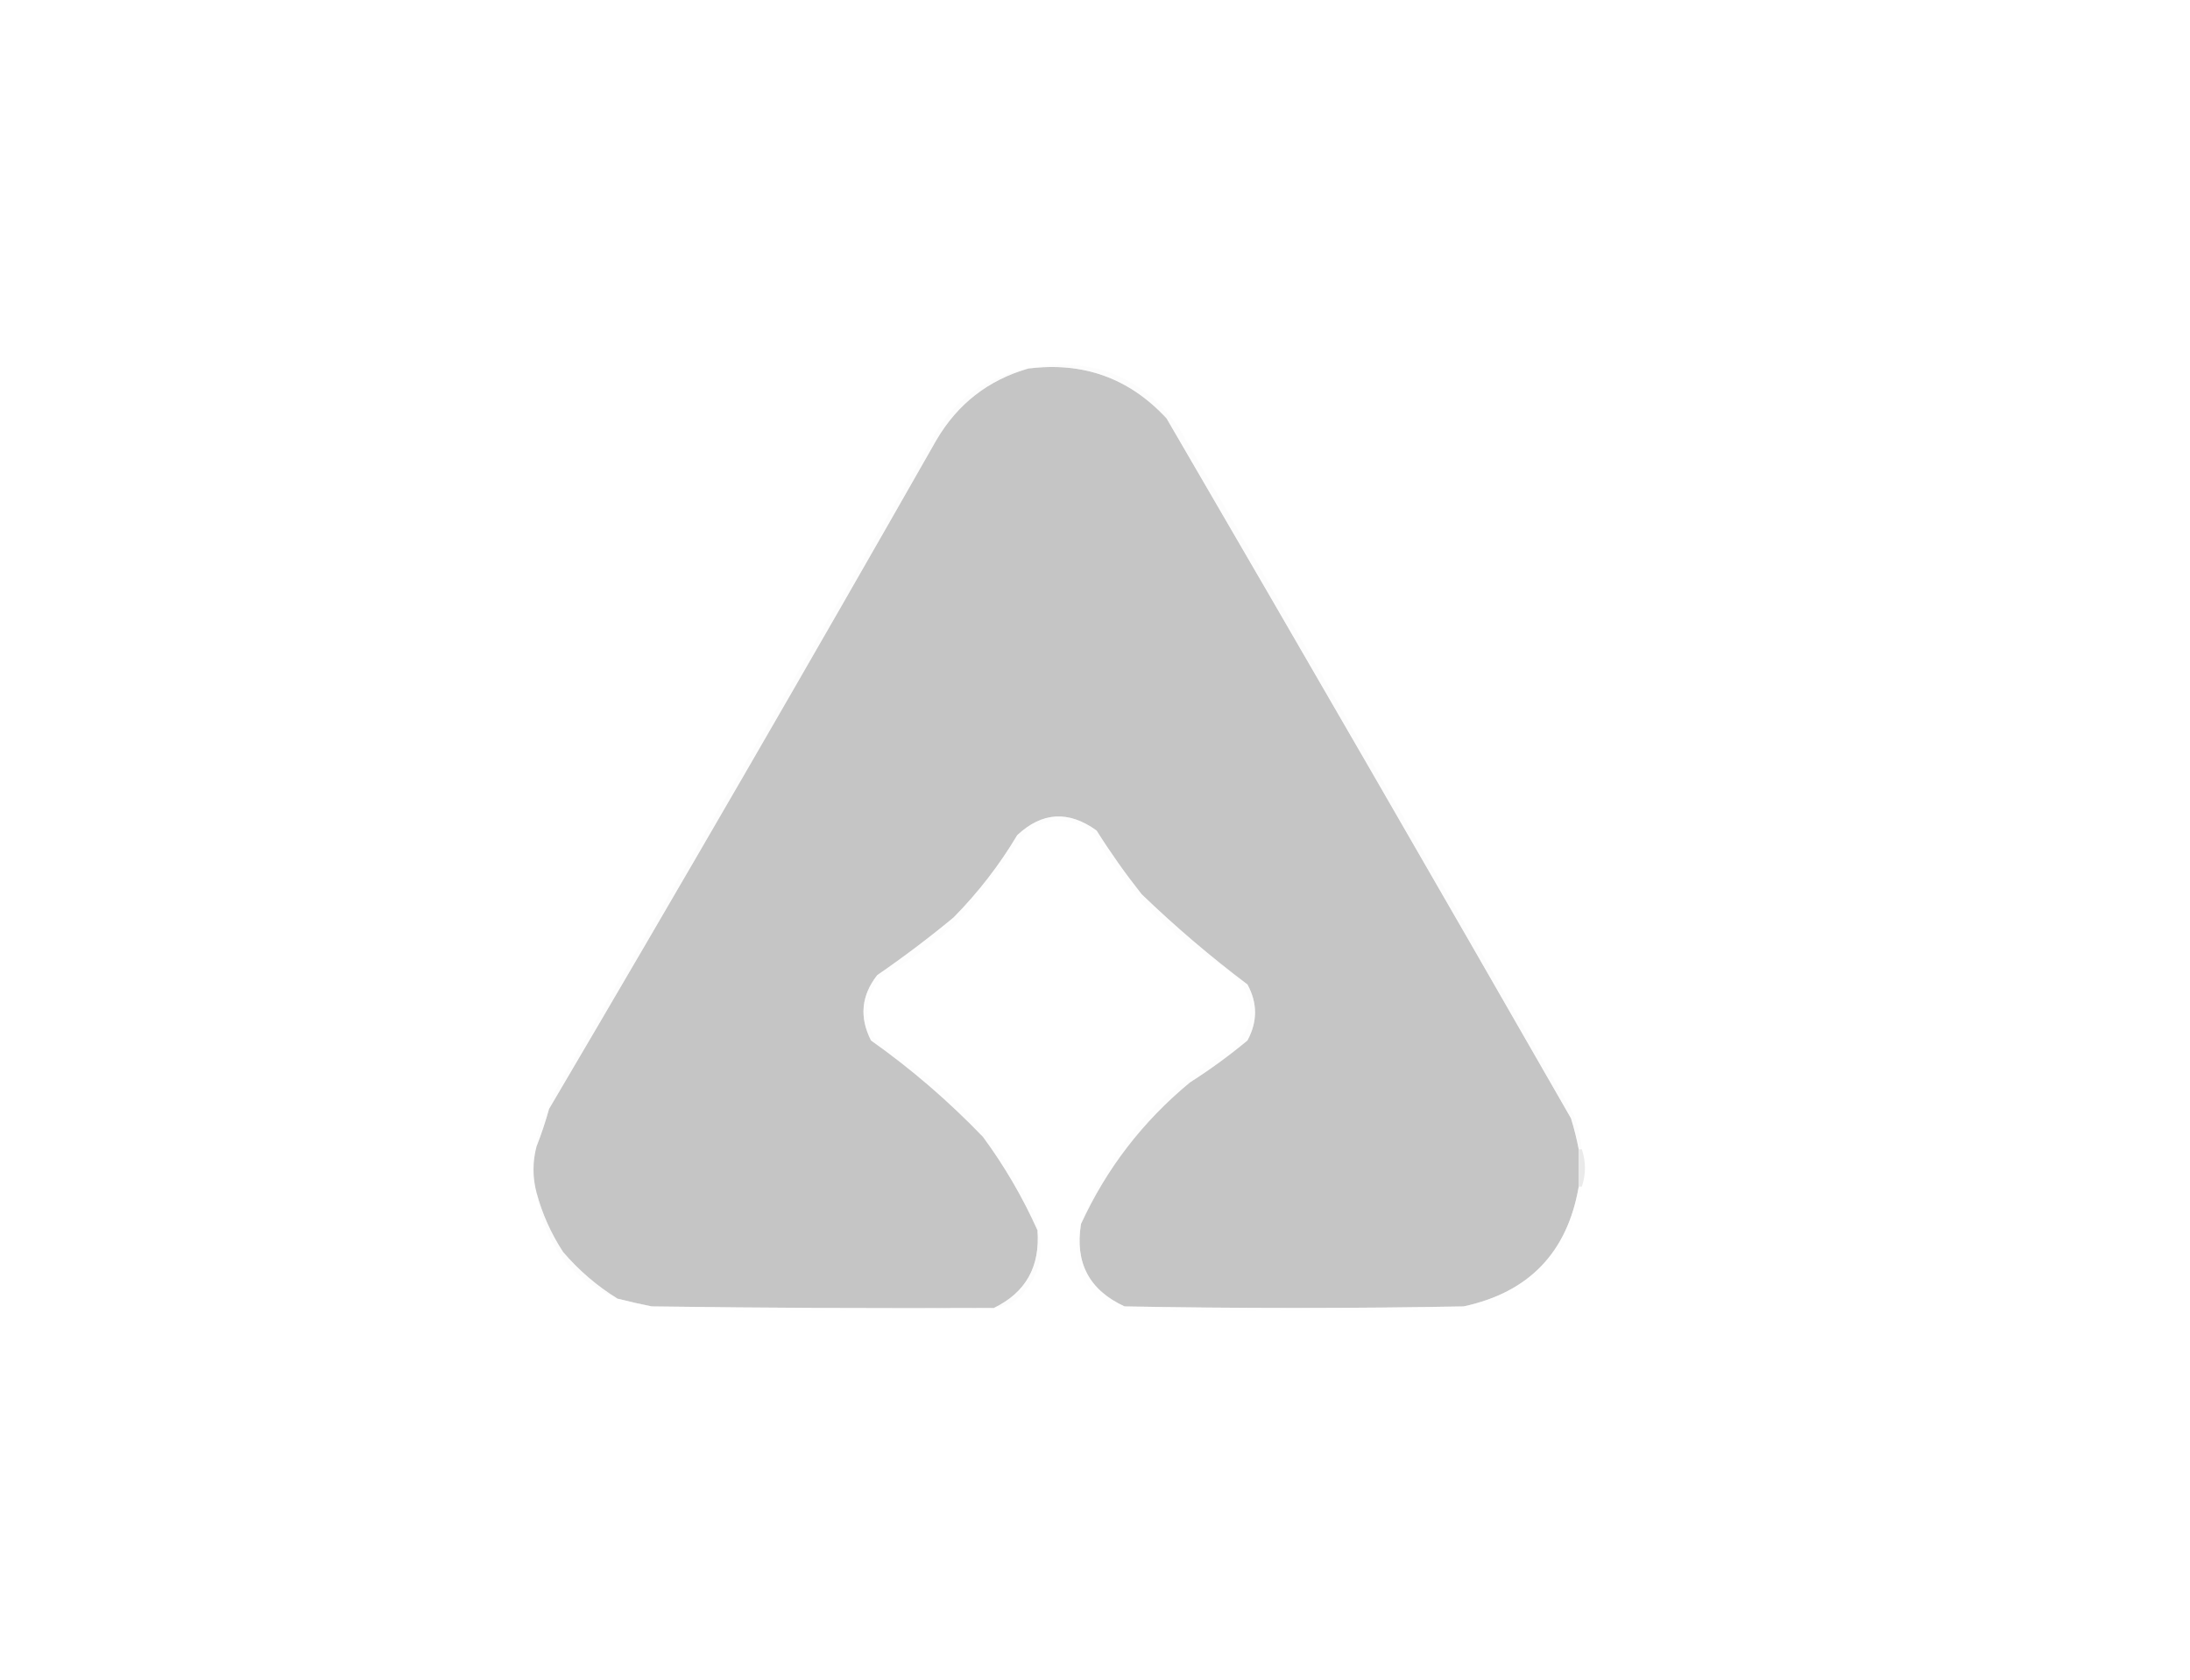
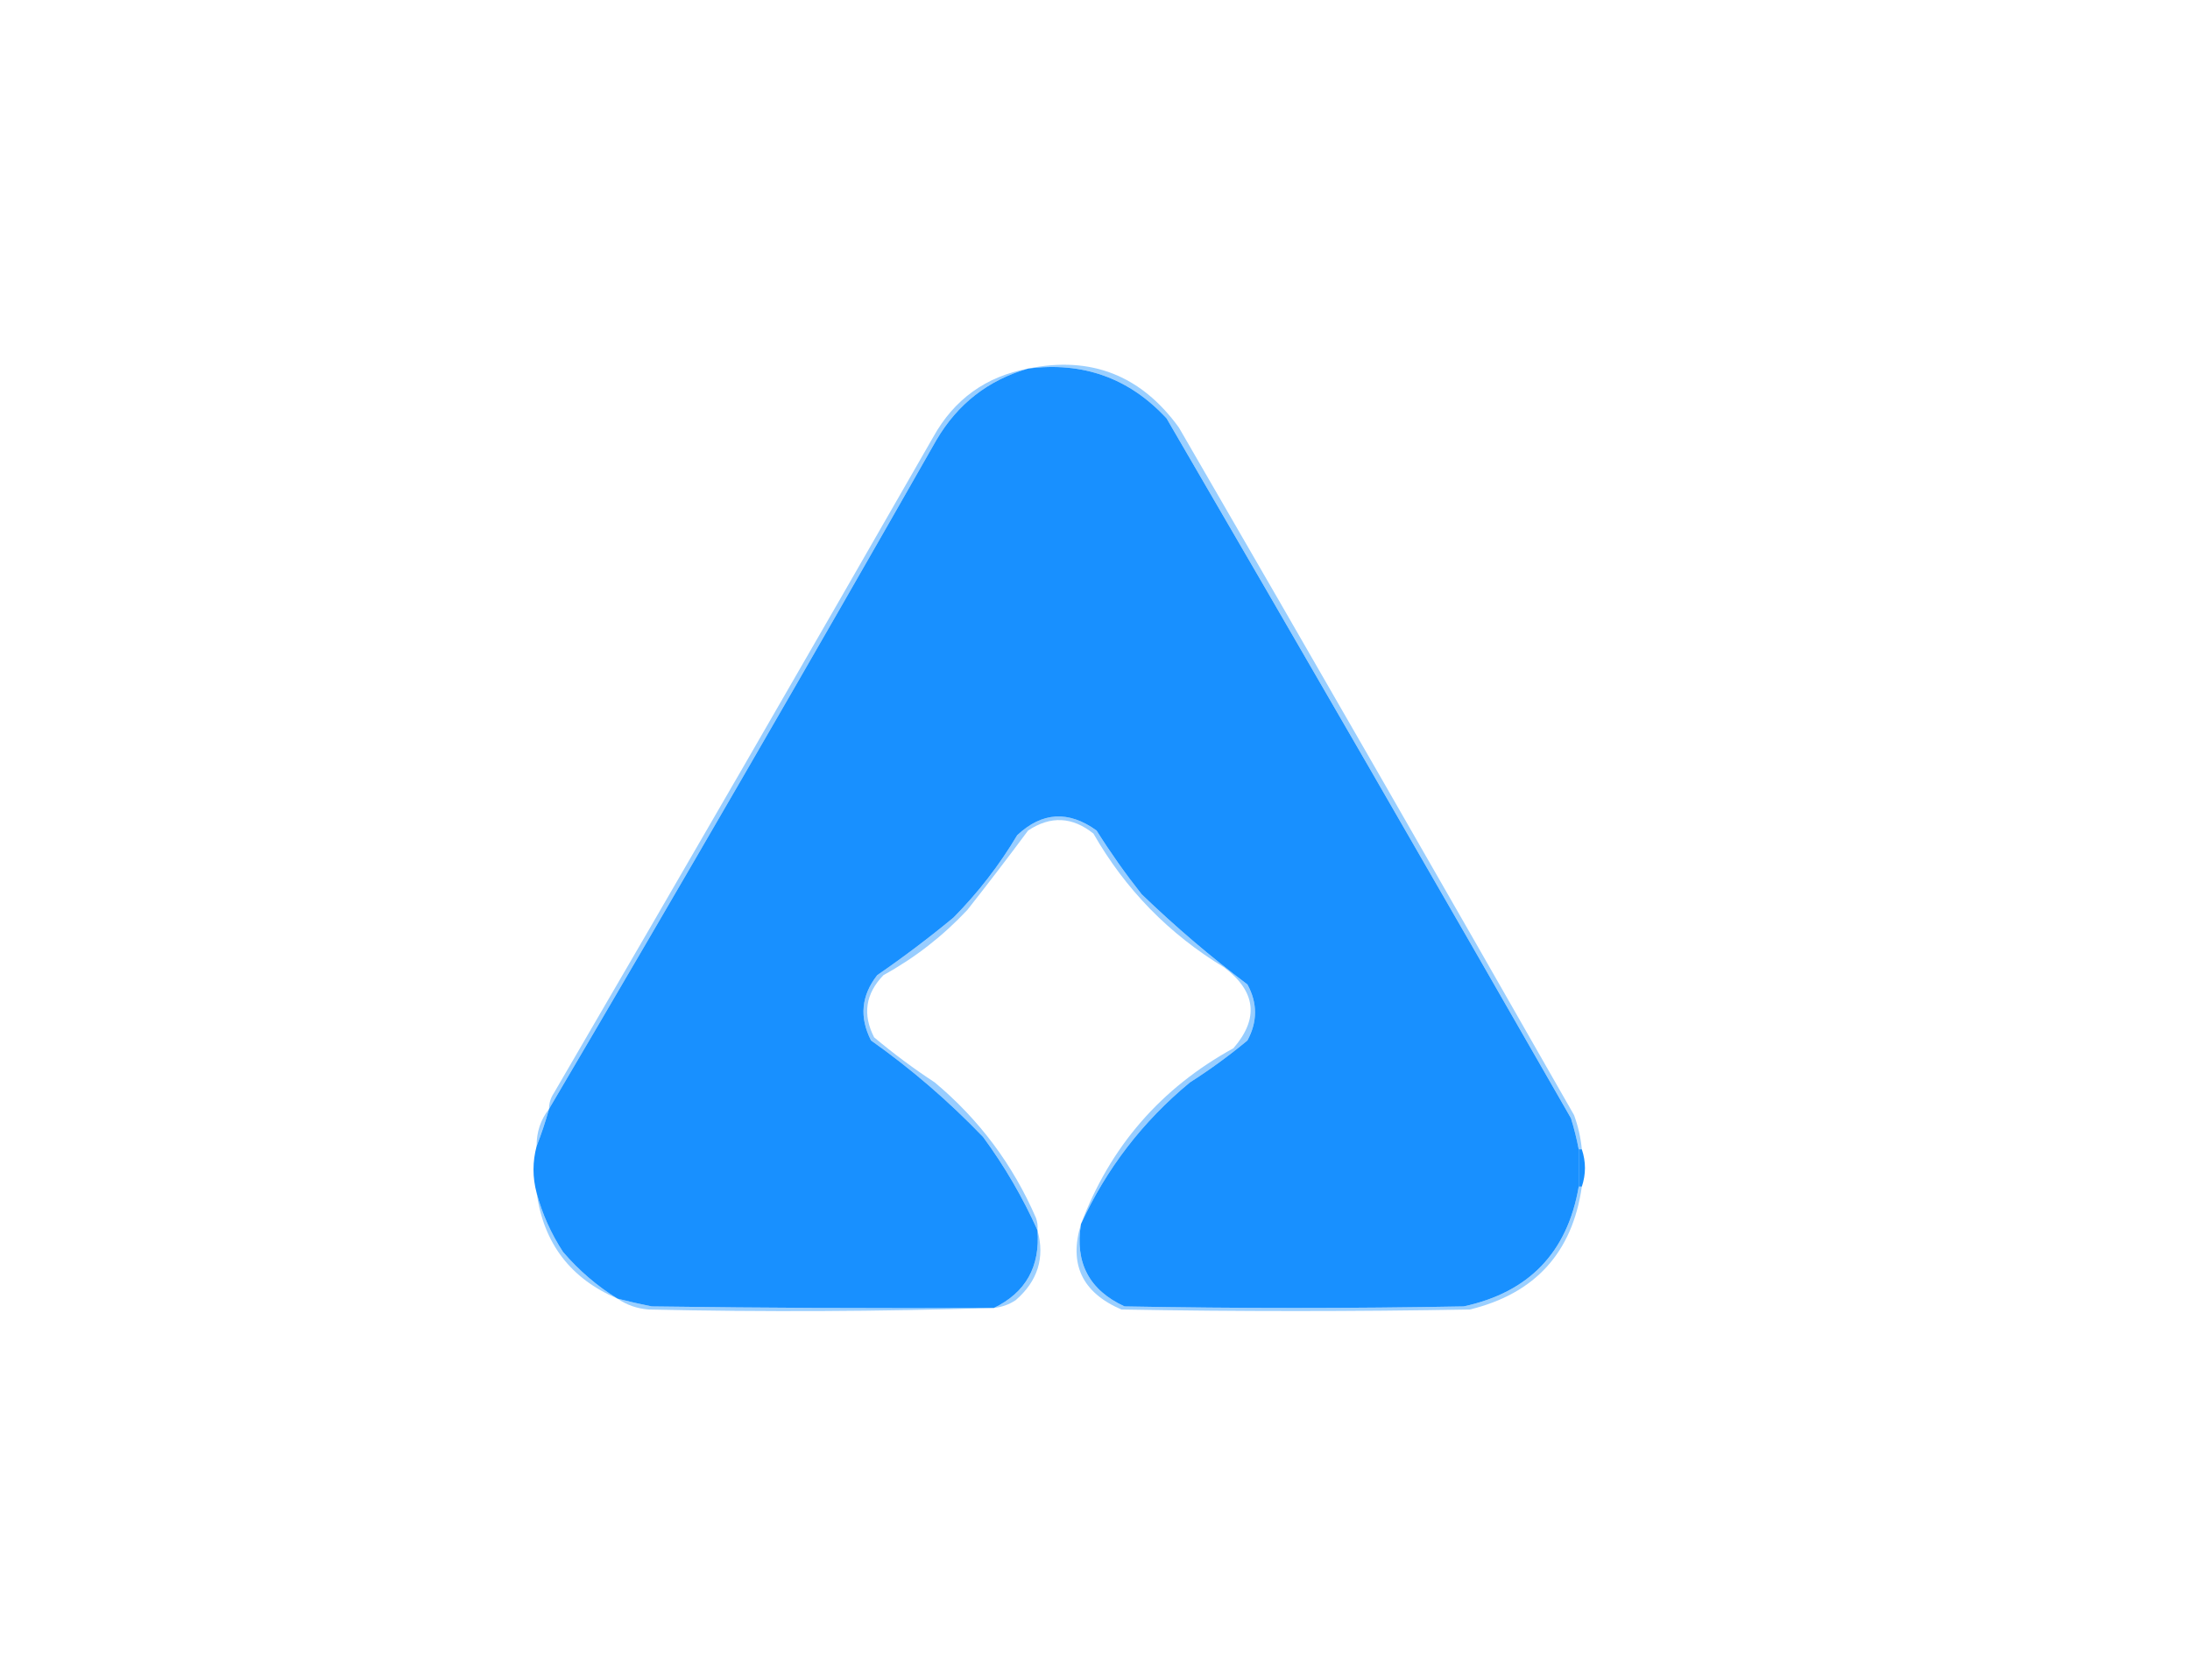
<svg xmlns="http://www.w3.org/2000/svg" version="1.1" width="704px" height="540px" style="shape-rendering:geometricPrecision; text-rendering:geometricPrecision; image-rendering:optimizeQuality; fill-rule:evenodd; clip-rule:evenodd">
  <g>
-     <path style="opacity:1" fill="#c5c5c5" d="M 330.5,118.5 C 348.184,116.225 363.017,121.559 375,134.5C 418.586,209.337 461.919,284.337 505,359.5C 506.026,362.802 506.86,366.135 507.5,369.5C 507.5,373.5 507.5,377.5 507.5,381.5C 503.836,402.664 491.503,415.497 470.5,420C 434.167,420.667 397.833,420.667 361.5,420C 350.139,414.781 345.472,405.948 347.5,393.5C 355.657,375.71 367.324,360.544 382.5,348C 388.947,343.887 395.114,339.387 401,334.5C 404.265,328.472 404.265,322.472 401,316.5C 389.109,307.544 377.775,297.878 367,287.5C 361.798,280.93 356.965,274.097 352.5,267C 343.492,260.52 334.992,261.02 327,268.5C 321.255,278.146 314.422,286.98 306.5,295C 298.602,301.531 290.436,307.698 282,313.5C 276.865,320.049 276.199,327.049 280,334.5C 292.932,343.651 304.932,353.984 316,365.5C 322.926,374.911 328.759,384.911 333.5,395.5C 334.411,407.206 329.745,415.539 319.5,420.5C 282.832,420.667 246.165,420.5 209.5,420C 205.793,419.263 202.127,418.429 198.5,417.5C 191.976,413.488 186.142,408.488 181,402.5C 177.108,396.525 174.275,390.191 172.5,383.5C 171.167,378.5 171.167,373.5 172.5,368.5C 174.007,364.647 175.34,360.647 176.5,356.5C 218.478,285.223 259.978,213.557 301,141.5C 307.832,129.851 317.665,122.184 330.5,118.5 Z" />
+     <path style="opacity:1" fill="#1890ff" d="M 330.5,118.5 C 348.184,116.225 363.017,121.559 375,134.5C 418.586,209.337 461.919,284.337 505,359.5C 506.026,362.802 506.86,366.135 507.5,369.5C 507.5,373.5 507.5,377.5 507.5,381.5C 503.836,402.664 491.503,415.497 470.5,420C 434.167,420.667 397.833,420.667 361.5,420C 350.139,414.781 345.472,405.948 347.5,393.5C 355.657,375.71 367.324,360.544 382.5,348C 388.947,343.887 395.114,339.387 401,334.5C 404.265,328.472 404.265,322.472 401,316.5C 389.109,307.544 377.775,297.878 367,287.5C 361.798,280.93 356.965,274.097 352.5,267C 343.492,260.52 334.992,261.02 327,268.5C 321.255,278.146 314.422,286.98 306.5,295C 298.602,301.531 290.436,307.698 282,313.5C 276.865,320.049 276.199,327.049 280,334.5C 292.932,343.651 304.932,353.984 316,365.5C 322.926,374.911 328.759,384.911 333.5,395.5C 334.411,407.206 329.745,415.539 319.5,420.5C 282.832,420.667 246.165,420.5 209.5,420C 205.793,419.263 202.127,418.429 198.5,417.5C 191.976,413.488 186.142,408.488 181,402.5C 177.108,396.525 174.275,390.191 172.5,383.5C 171.167,378.5 171.167,373.5 172.5,368.5C 174.007,364.647 175.34,360.647 176.5,356.5C 218.478,285.223 259.978,213.557 301,141.5C 307.832,129.851 317.665,122.184 330.5,118.5 Z" />
  </g>
  <g>
-     <path style="opacity:0.446" fill="#f9f9f9" d="M 330.5,118.5 C 317.665,122.184 307.832,129.851 301,141.5C 259.978,213.557 218.478,285.223 176.5,356.5C 176.491,354.692 176.991,353.025 178,351.5C 218.919,281.33 259.586,210.997 300,140.5C 306.725,128.388 316.892,121.055 330.5,118.5 Z" />
+     <path style="opacity:0.446" fill="#1890ff" d="M 330.5,118.5 C 317.665,122.184 307.832,129.851 301,141.5C 259.978,213.557 218.478,285.223 176.5,356.5C 176.491,354.692 176.991,353.025 178,351.5C 218.919,281.33 259.586,210.997 300,140.5C 306.725,128.388 316.892,121.055 330.5,118.5 Z" />
  </g>
  <g>
-     <path style="opacity:0.435" fill="#f9f9f9" d="M 330.5,118.5 C 350.678,114.331 366.845,120.664 379,137.5C 421.586,211.004 463.919,284.67 506,358.5C 507.31,362.07 508.143,365.737 508.5,369.5C 508.167,369.5 507.833,369.5 507.5,369.5C 506.86,366.135 506.026,362.802 505,359.5C 461.919,284.337 418.586,209.337 375,134.5C 363.017,121.559 348.184,116.225 330.5,118.5 Z" />
+     <path style="opacity:0.435" fill="#1890ff" d="M 330.5,118.5 C 350.678,114.331 366.845,120.664 379,137.5C 421.586,211.004 463.919,284.67 506,358.5C 507.31,362.07 508.143,365.737 508.5,369.5C 508.167,369.5 507.833,369.5 507.5,369.5C 506.86,366.135 506.026,362.802 505,359.5C 461.919,284.337 418.586,209.337 375,134.5C 363.017,121.559 348.184,116.225 330.5,118.5 Z" />
  </g>
  <g>
-     <path style="opacity:0.446" fill="#fafafa" d="M 347.5,393.5 C 356.819,368.674 373.152,349.841 396.5,337C 404.775,327.424 403.775,318.757 393.5,311C 375.785,300.285 361.785,285.951 351.5,268C 344.725,262.555 337.725,262.221 330.5,267C 324.121,275.59 317.621,284.09 311,292.5C 303.086,300.95 294.086,307.95 284,313.5C 278.225,319.48 277.225,326.147 281,333.5C 287.218,338.719 293.718,343.552 300.5,348C 314.767,359.934 325.6,374.434 333,391.5C 333.49,392.793 333.657,394.127 333.5,395.5C 328.759,384.911 322.926,374.911 316,365.5C 304.932,353.984 292.932,343.651 280,334.5C 276.199,327.049 276.865,320.049 282,313.5C 290.436,307.698 298.602,301.531 306.5,295C 314.422,286.98 321.255,278.146 327,268.5C 334.992,261.02 343.492,260.52 352.5,267C 356.965,274.097 361.798,280.93 367,287.5C 377.775,297.878 389.109,307.544 401,316.5C 404.265,322.472 404.265,328.472 401,334.5C 395.114,339.387 388.947,343.887 382.5,348C 367.324,360.544 355.657,375.71 347.5,393.5 Z" />
+     <path style="opacity:0.446" fill="#1890ff" d="M 347.5,393.5 C 356.819,368.674 373.152,349.841 396.5,337C 404.775,327.424 403.775,318.757 393.5,311C 375.785,300.285 361.785,285.951 351.5,268C 344.725,262.555 337.725,262.221 330.5,267C 324.121,275.59 317.621,284.09 311,292.5C 303.086,300.95 294.086,307.95 284,313.5C 278.225,319.48 277.225,326.147 281,333.5C 287.218,338.719 293.718,343.552 300.5,348C 314.767,359.934 325.6,374.434 333,391.5C 333.49,392.793 333.657,394.127 333.5,395.5C 328.759,384.911 322.926,374.911 316,365.5C 304.932,353.984 292.932,343.651 280,334.5C 276.199,327.049 276.865,320.049 282,313.5C 290.436,307.698 298.602,301.531 306.5,295C 314.422,286.98 321.255,278.146 327,268.5C 334.992,261.02 343.492,260.52 352.5,267C 356.965,274.097 361.798,280.93 367,287.5C 377.775,297.878 389.109,307.544 401,316.5C 404.265,322.472 404.265,328.472 401,334.5C 395.114,339.387 388.947,343.887 382.5,348C 367.324,360.544 355.657,375.71 347.5,393.5 Z" />
  </g>
  <g>
-     <path style="opacity:0.446" fill="#fbfbfb" d="M 176.5,356.5 C 175.34,360.647 174.007,364.647 172.5,368.5C 172.459,363.956 173.792,359.956 176.5,356.5 Z" />
+     <path style="opacity:0.446" fill="#1890ff" d="M 176.5,356.5 C 175.34,360.647 174.007,364.647 172.5,368.5C 172.459,363.956 173.792,359.956 176.5,356.5 Z" />
  </g>
  <g>
-     <path style="opacity:1" fill="#eaeaea" d="M 507.5,369.5 C 507.833,369.5 508.167,369.5 508.5,369.5C 509.833,373.5 509.833,377.5 508.5,381.5C 508.167,381.5 507.833,381.5 507.5,381.5C 507.5,377.5 507.5,373.5 507.5,369.5 Z" />
+     <path style="opacity:1" fill="#1890ff" d="M 507.5,369.5 C 507.833,369.5 508.167,369.5 508.5,369.5C 509.833,373.5 509.833,377.5 508.5,381.5C 508.167,381.5 507.833,381.5 507.5,381.5C 507.5,377.5 507.5,373.5 507.5,369.5 Z" />
  </g>
  <g>
-     <path style="opacity:0.435" fill="#f8f8f8" d="M 172.5,383.5 C 174.275,390.191 177.108,396.525 181,402.5C 186.142,408.488 191.976,413.488 198.5,417.5C 183.447,411.106 174.78,399.773 172.5,383.5 Z" />
+     <path style="opacity:0.435" fill="#1890ff" d="M 172.5,383.5 C 174.275,390.191 177.108,396.525 181,402.5C 186.142,408.488 191.976,413.488 198.5,417.5C 183.447,411.106 174.78,399.773 172.5,383.5 Z" />
  </g>
  <g>
-     <path style="opacity:0.435" fill="#f9f9f9" d="M 333.5,395.5 C 335.947,404.334 333.614,411.834 326.5,418C 324.35,419.411 322.016,420.245 319.5,420.5C 329.745,415.539 334.411,407.206 333.5,395.5 Z" />
+     <path style="opacity:0.435" fill="#1890ff" d="M 333.5,395.5 C 335.947,404.334 333.614,411.834 326.5,418C 324.35,419.411 322.016,420.245 319.5,420.5C 329.745,415.539 334.411,407.206 333.5,395.5 Z" />
  </g>
  <g>
-     <path style="opacity:0.435" fill="#fefefe" d="M 198.5,417.5 C 202.127,418.429 205.793,419.263 209.5,420C 246.165,420.5 282.832,420.667 319.5,420.5C 282.669,421.664 245.669,421.831 208.5,421C 204.755,420.698 201.422,419.531 198.5,417.5 Z" />
+     <path style="opacity:0.435" fill="#1890ff" d="M 198.5,417.5 C 202.127,418.429 205.793,419.263 209.5,420C 246.165,420.5 282.832,420.667 319.5,420.5C 282.669,421.664 245.669,421.831 208.5,421C 204.755,420.698 201.422,419.531 198.5,417.5 Z" />
  </g>
  <g>
-     <path style="opacity:0.435" fill="#fcfcfc" d="M 507.5,381.5 C 507.833,381.5 508.167,381.5 508.5,381.5C 505.446,402.725 493.446,415.891 472.5,421C 435.167,421.667 397.833,421.667 360.5,421C 347.859,415.559 343.526,406.392 347.5,393.5C 345.472,405.948 350.139,414.781 361.5,420C 397.833,420.667 434.167,420.667 470.5,420C 491.503,415.497 503.836,402.664 507.5,381.5 Z" />
+     <path style="opacity:0.435" fill="#1890ff" d="M 507.5,381.5 C 507.833,381.5 508.167,381.5 508.5,381.5C 505.446,402.725 493.446,415.891 472.5,421C 435.167,421.667 397.833,421.667 360.5,421C 347.859,415.559 343.526,406.392 347.5,393.5C 345.472,405.948 350.139,414.781 361.5,420C 397.833,420.667 434.167,420.667 470.5,420C 491.503,415.497 503.836,402.664 507.5,381.5 Z" />
  </g>
</svg>
